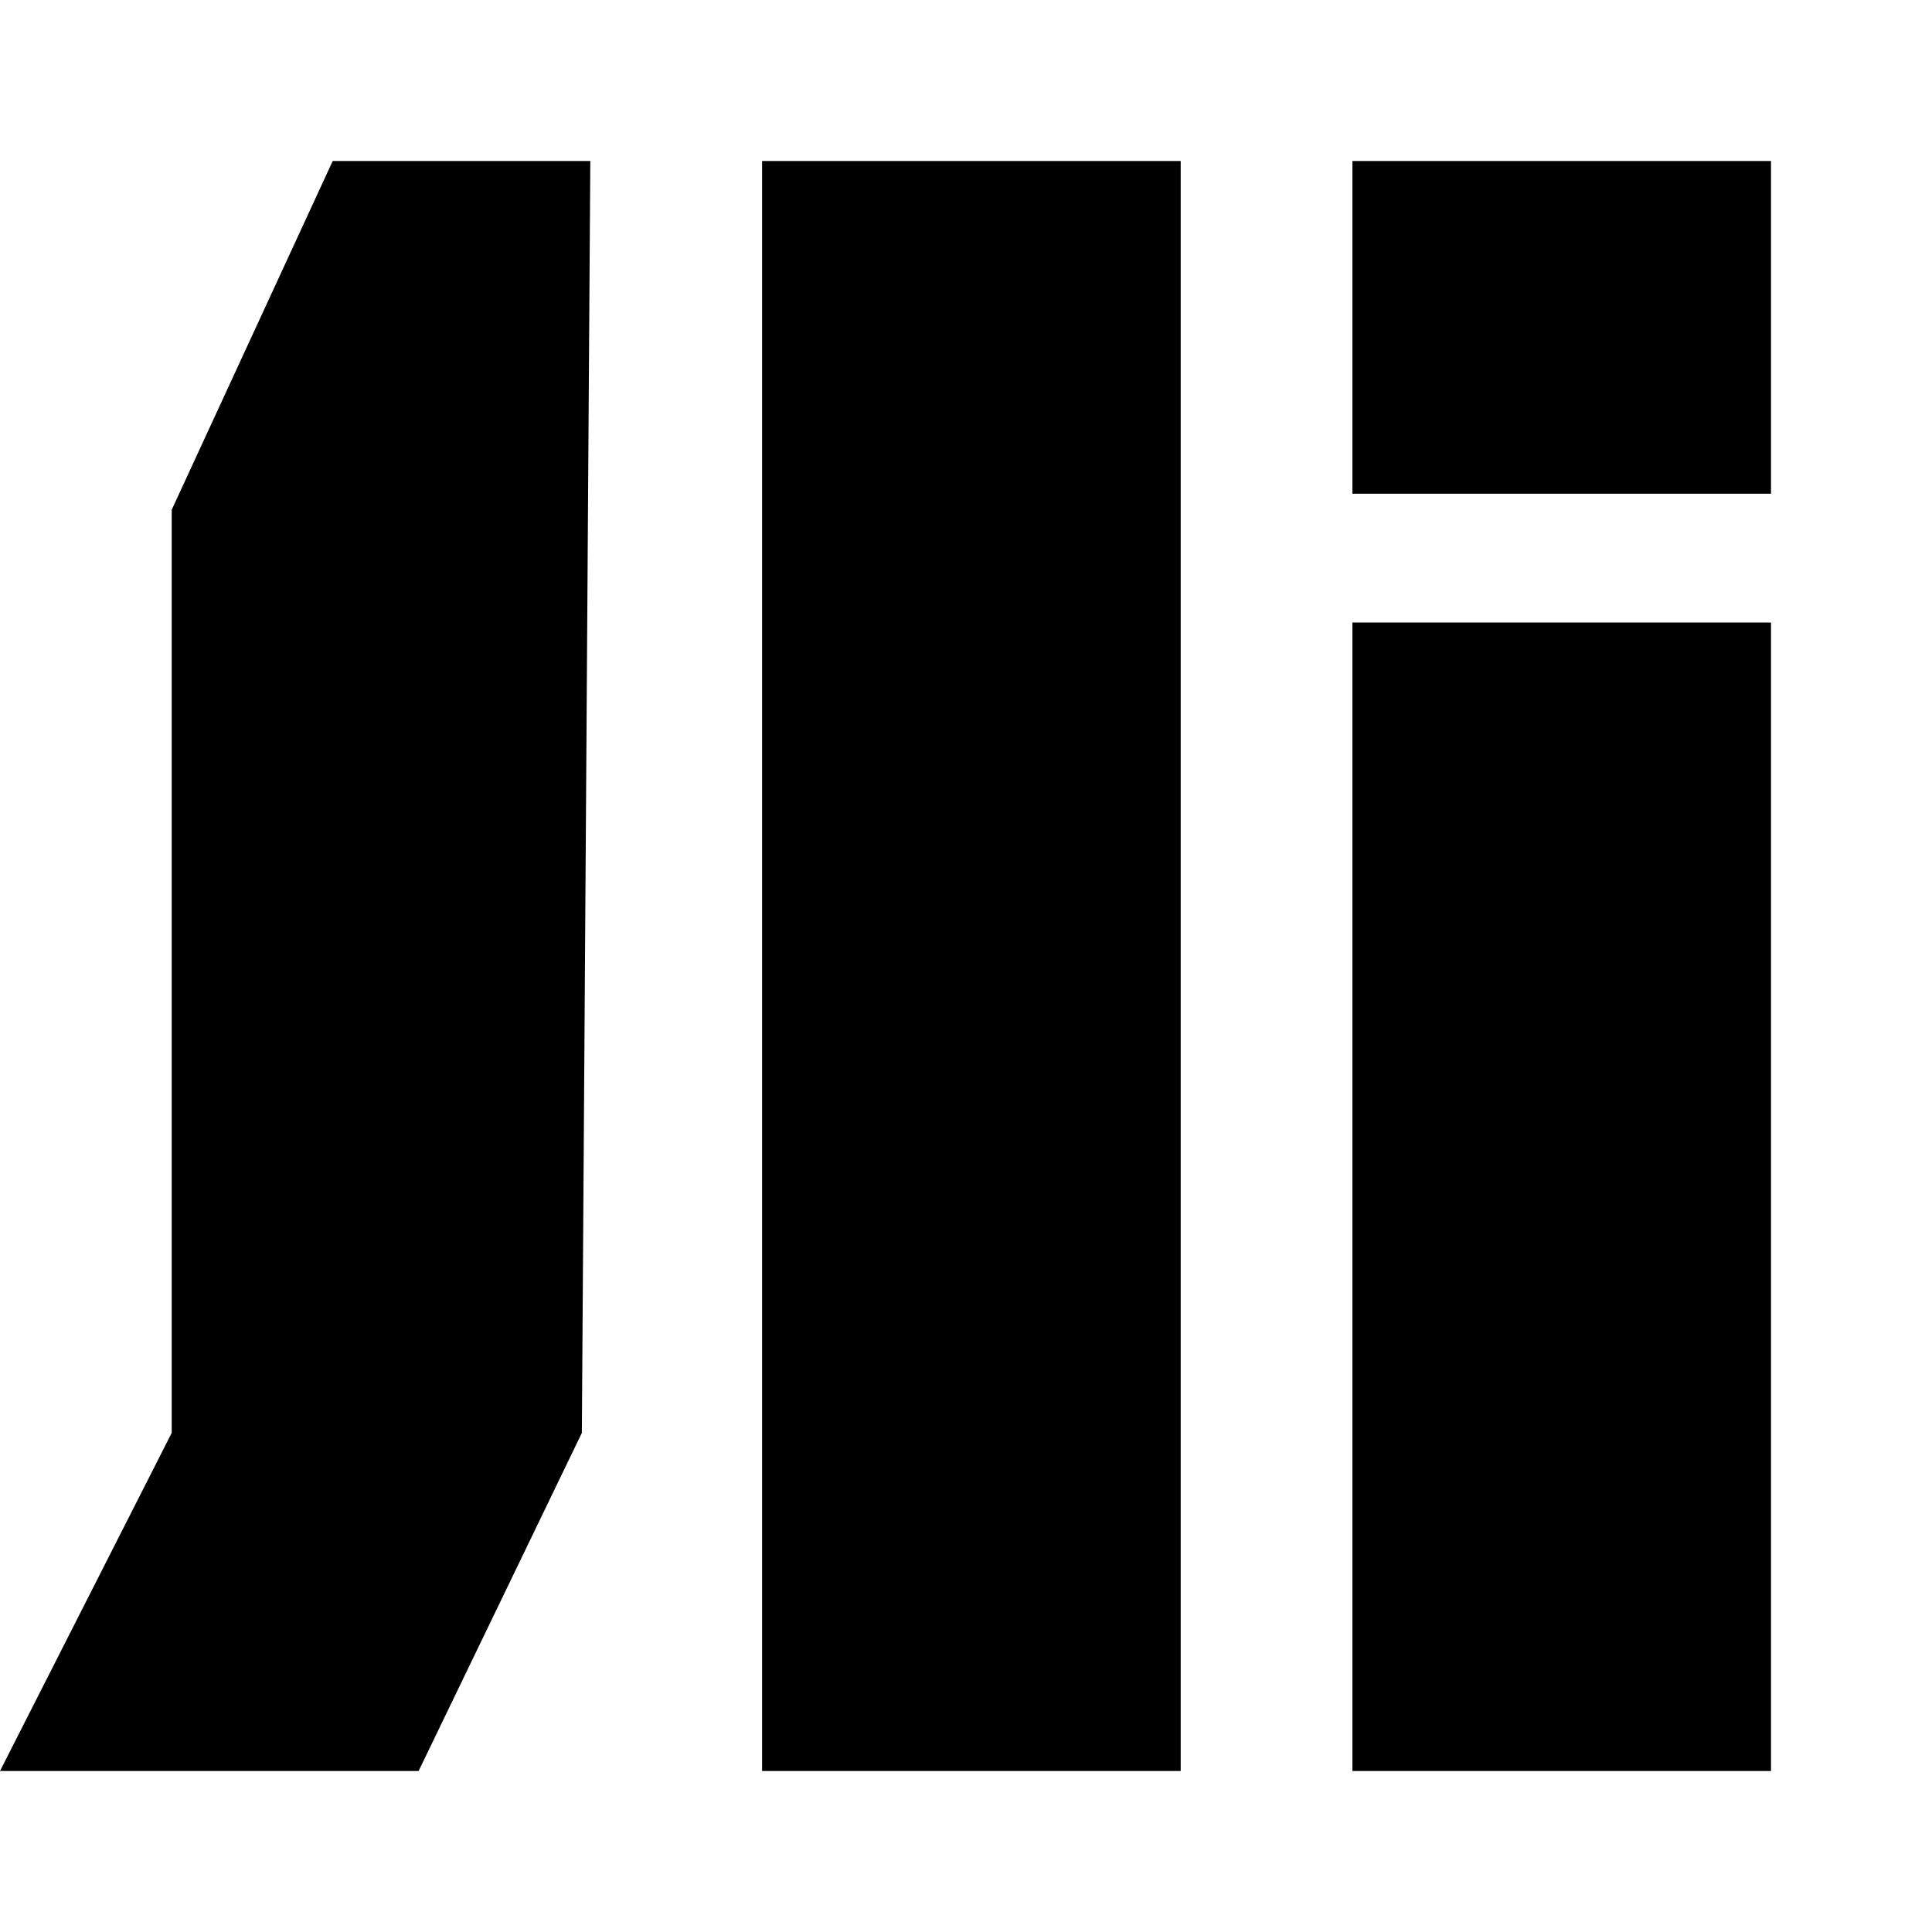
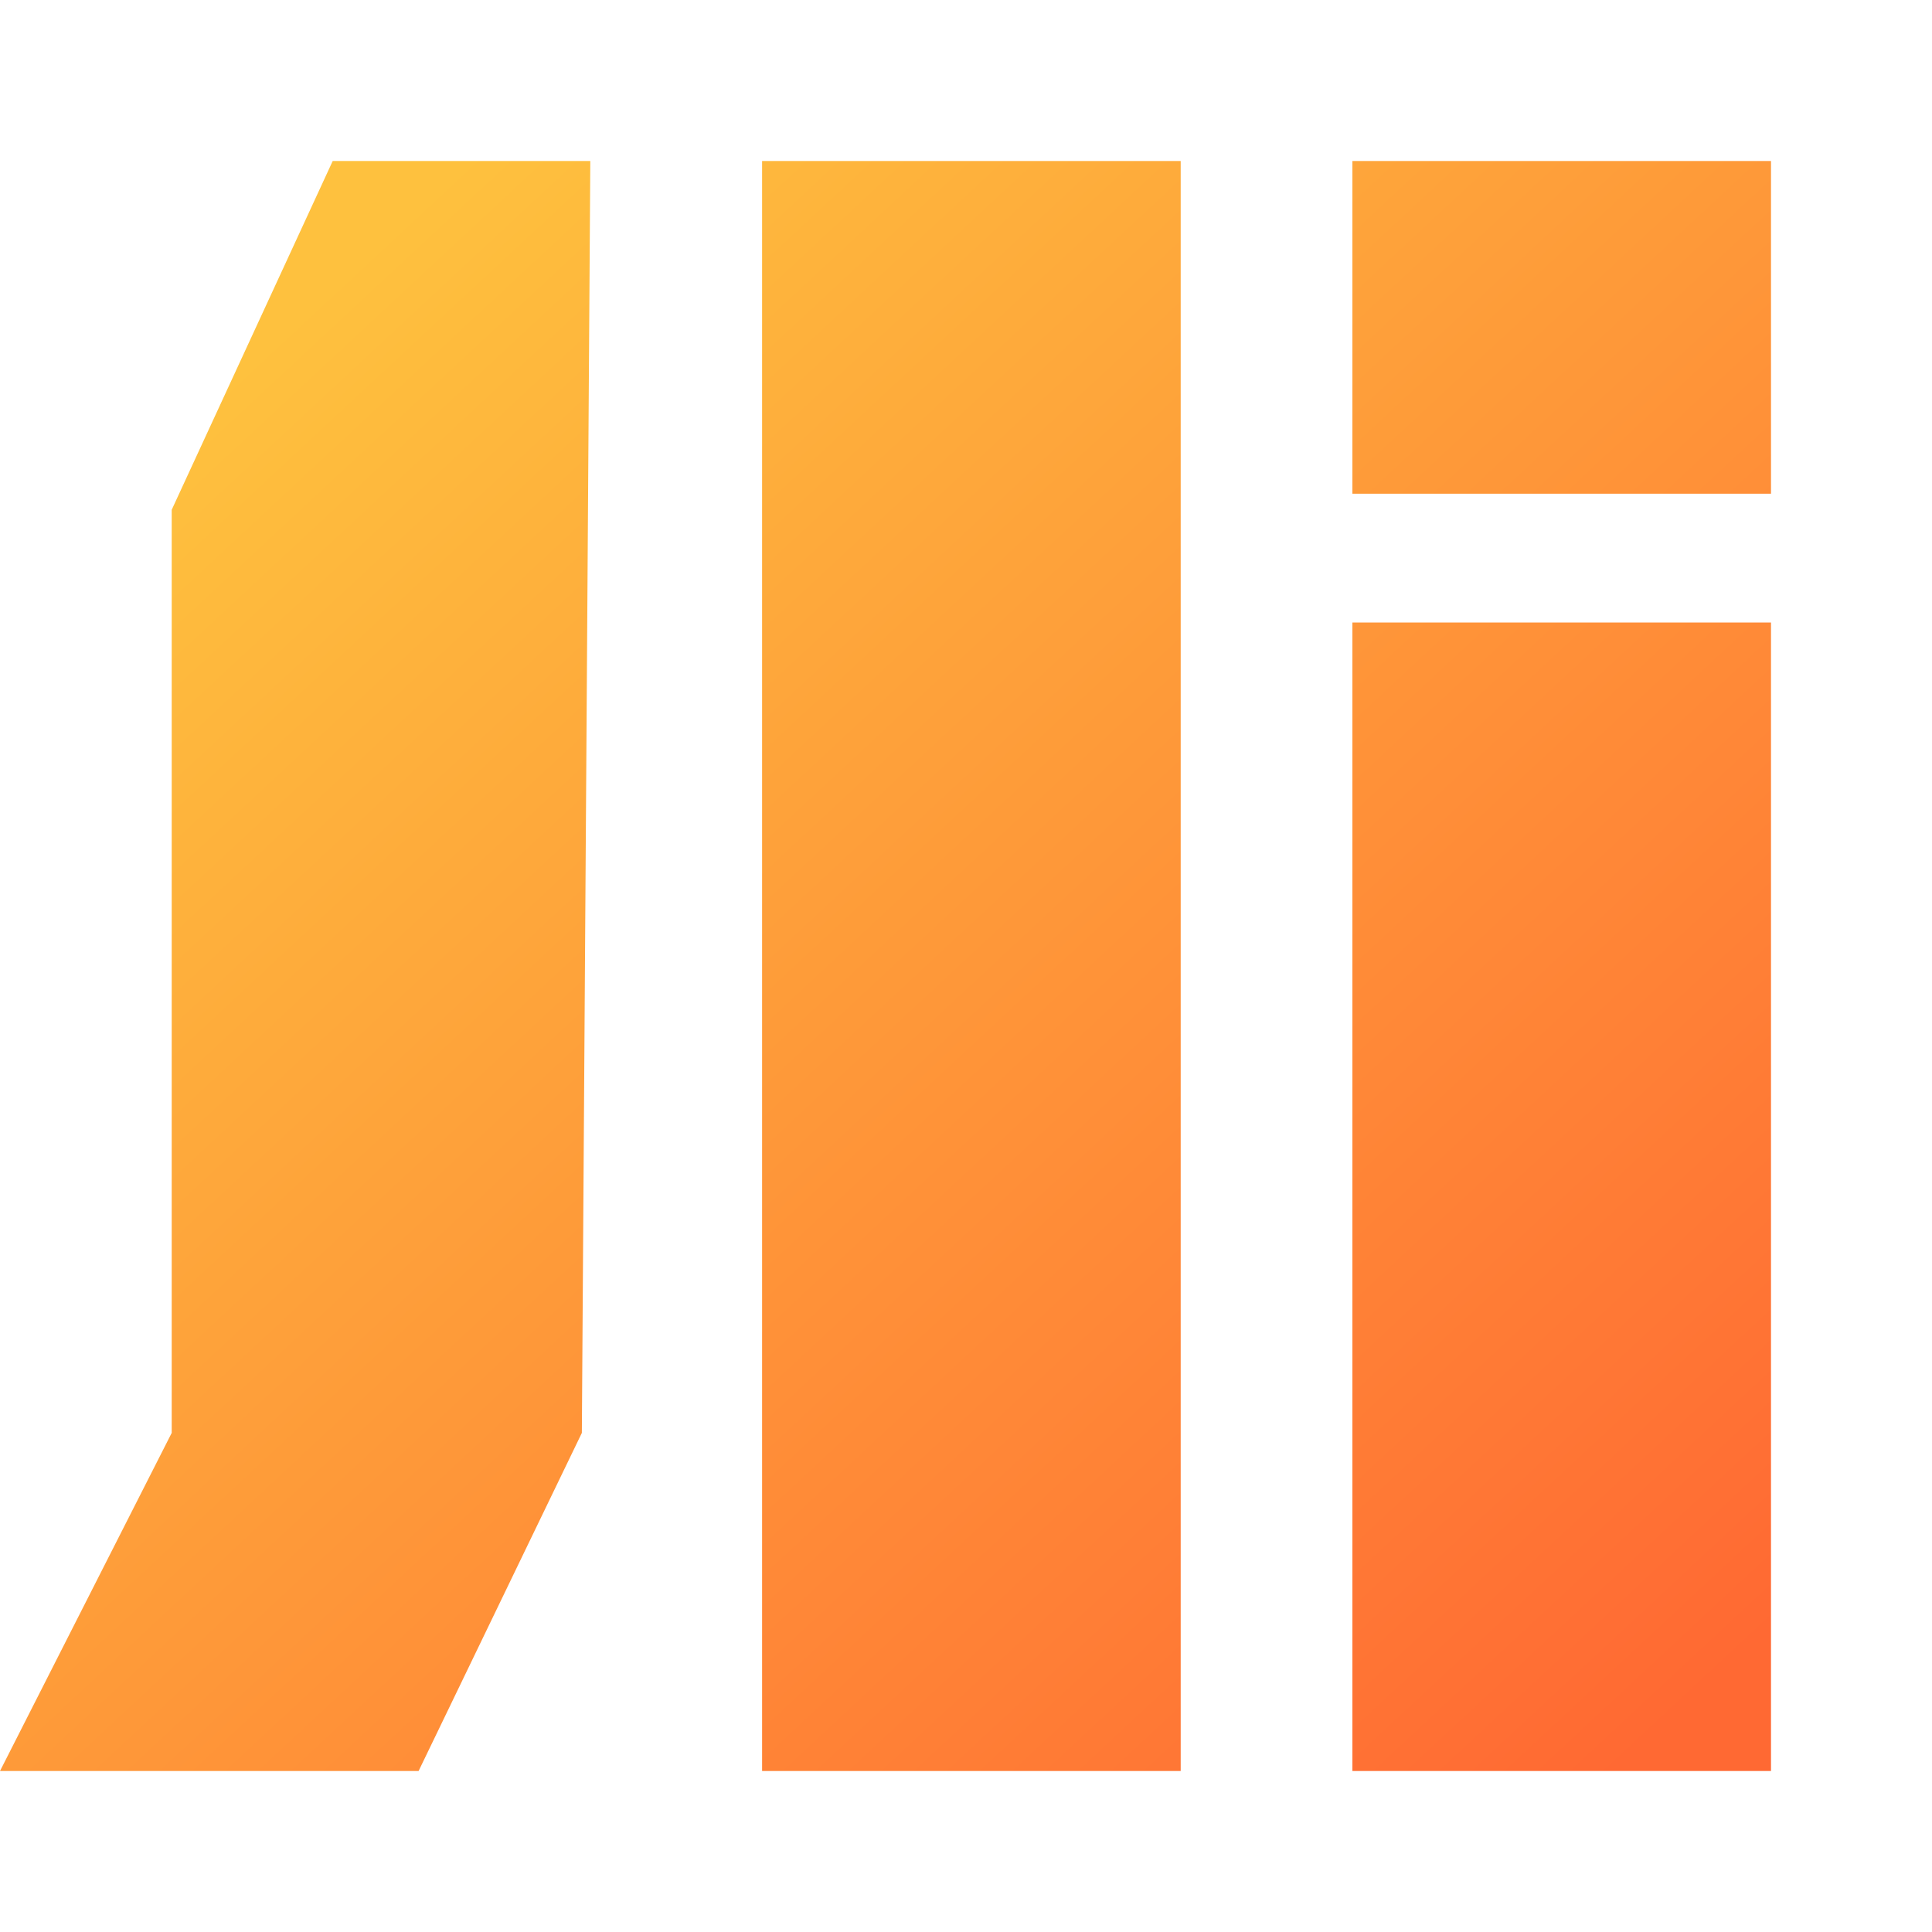
- <svg xmlns="http://www.w3.org/2000/svg" fill="currentColor" fill-rule="evenodd" height="1em" style="flex:none;line-height:1" viewBox="0 0 24 24" width="1em">
-   <path d="M7.333 2h-3.2l-2 4.333V17.8L0 22h5.2l2.028-4.2L7.333 2zm7.334 0h-5.2v20h5.2V2zM16.8 7.733H22V22h-5.2V7.733zM22 2h-5.2v4.133H22V2z" />
+ <svg xmlns="http://www.w3.org/2000/svg" height="1em" style="flex:none;line-height:1" viewBox="0 0 24 24" width="1em">
+   <defs>
+     <linearGradient id="lobe-icons-baichuan-_R_0_" x1="17.764%" x2="100%" y1="8.678%" y2="91.322%">
+       <stop offset="0%" stop-color="#FEC13E" />
+       <stop offset="100%" stop-color="#FF6933" />
+     </linearGradient>
+   </defs>
+   <path d="M7.333 2h-3.2l-2 4.333V17.8L0 22h5.2l2.028-4.2L7.333 2zm7.334 0h-5.2v20h5.2V2zM16.8 7.733H22V22h-5.2V7.733zM22 2h-5.2v4.133H22V2z" fill="url(#lobe-icons-baichuan-_R_0_)" fill-rule="nonzero" />
</svg>
